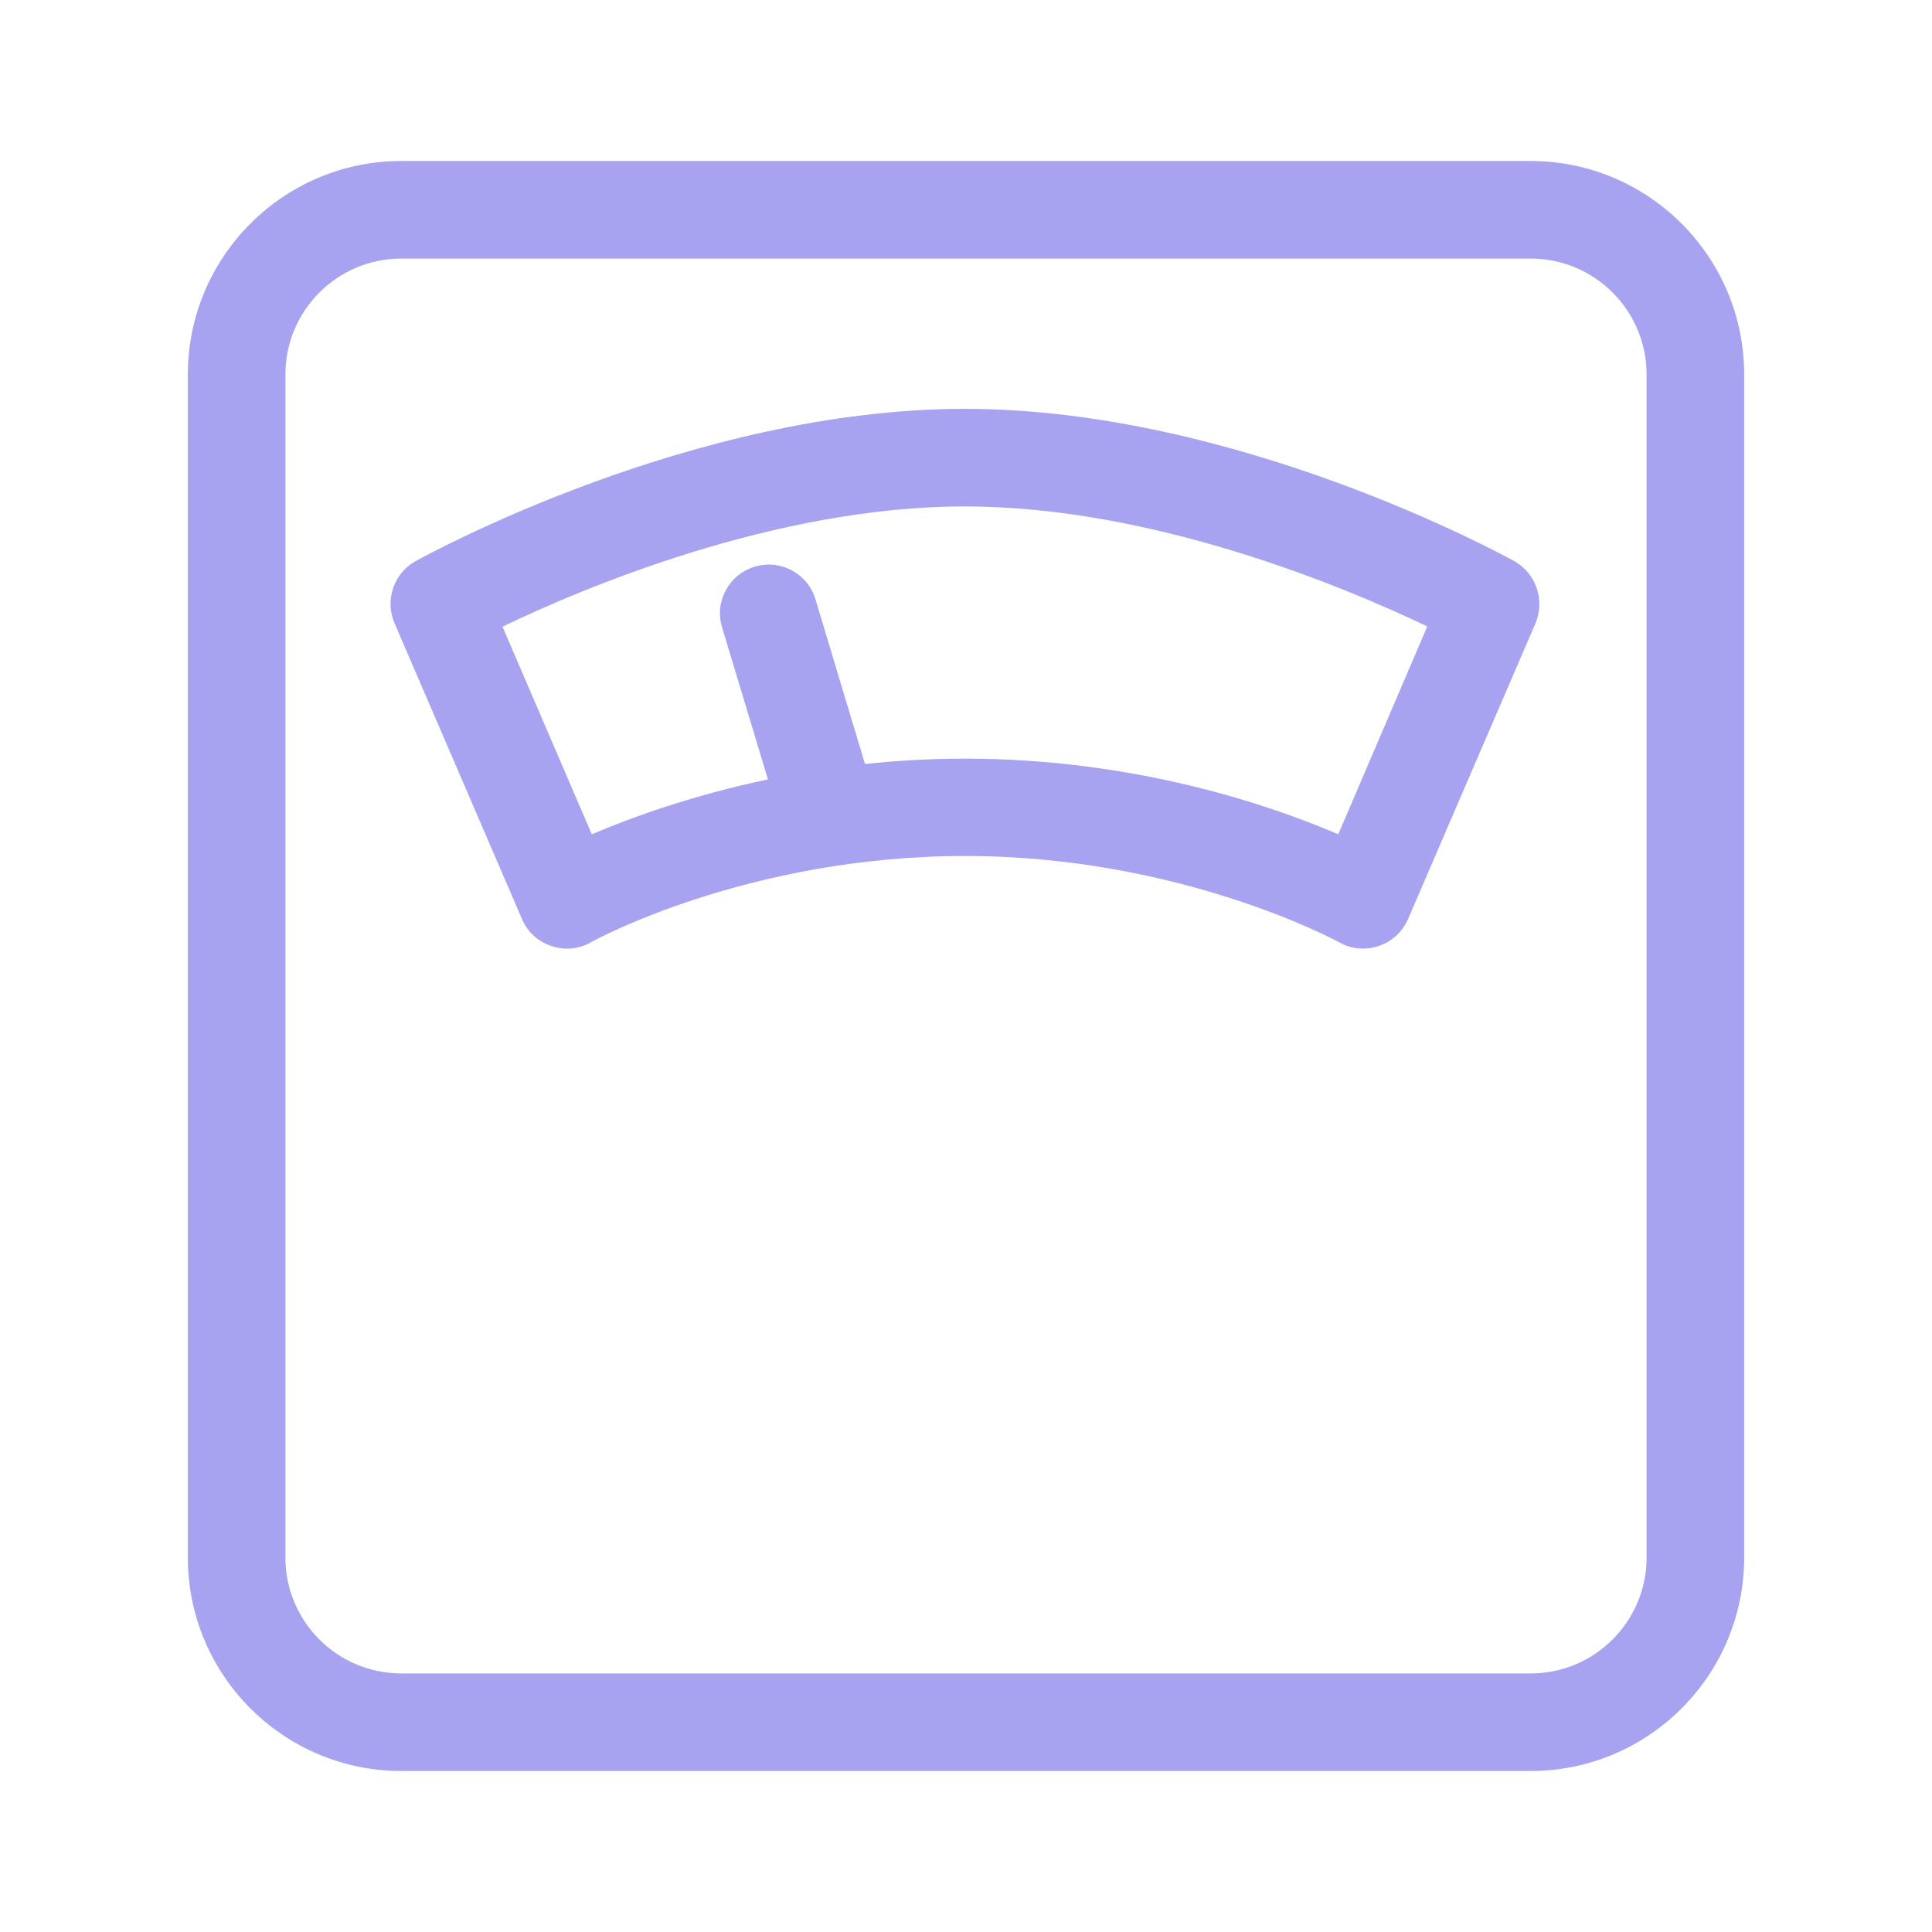
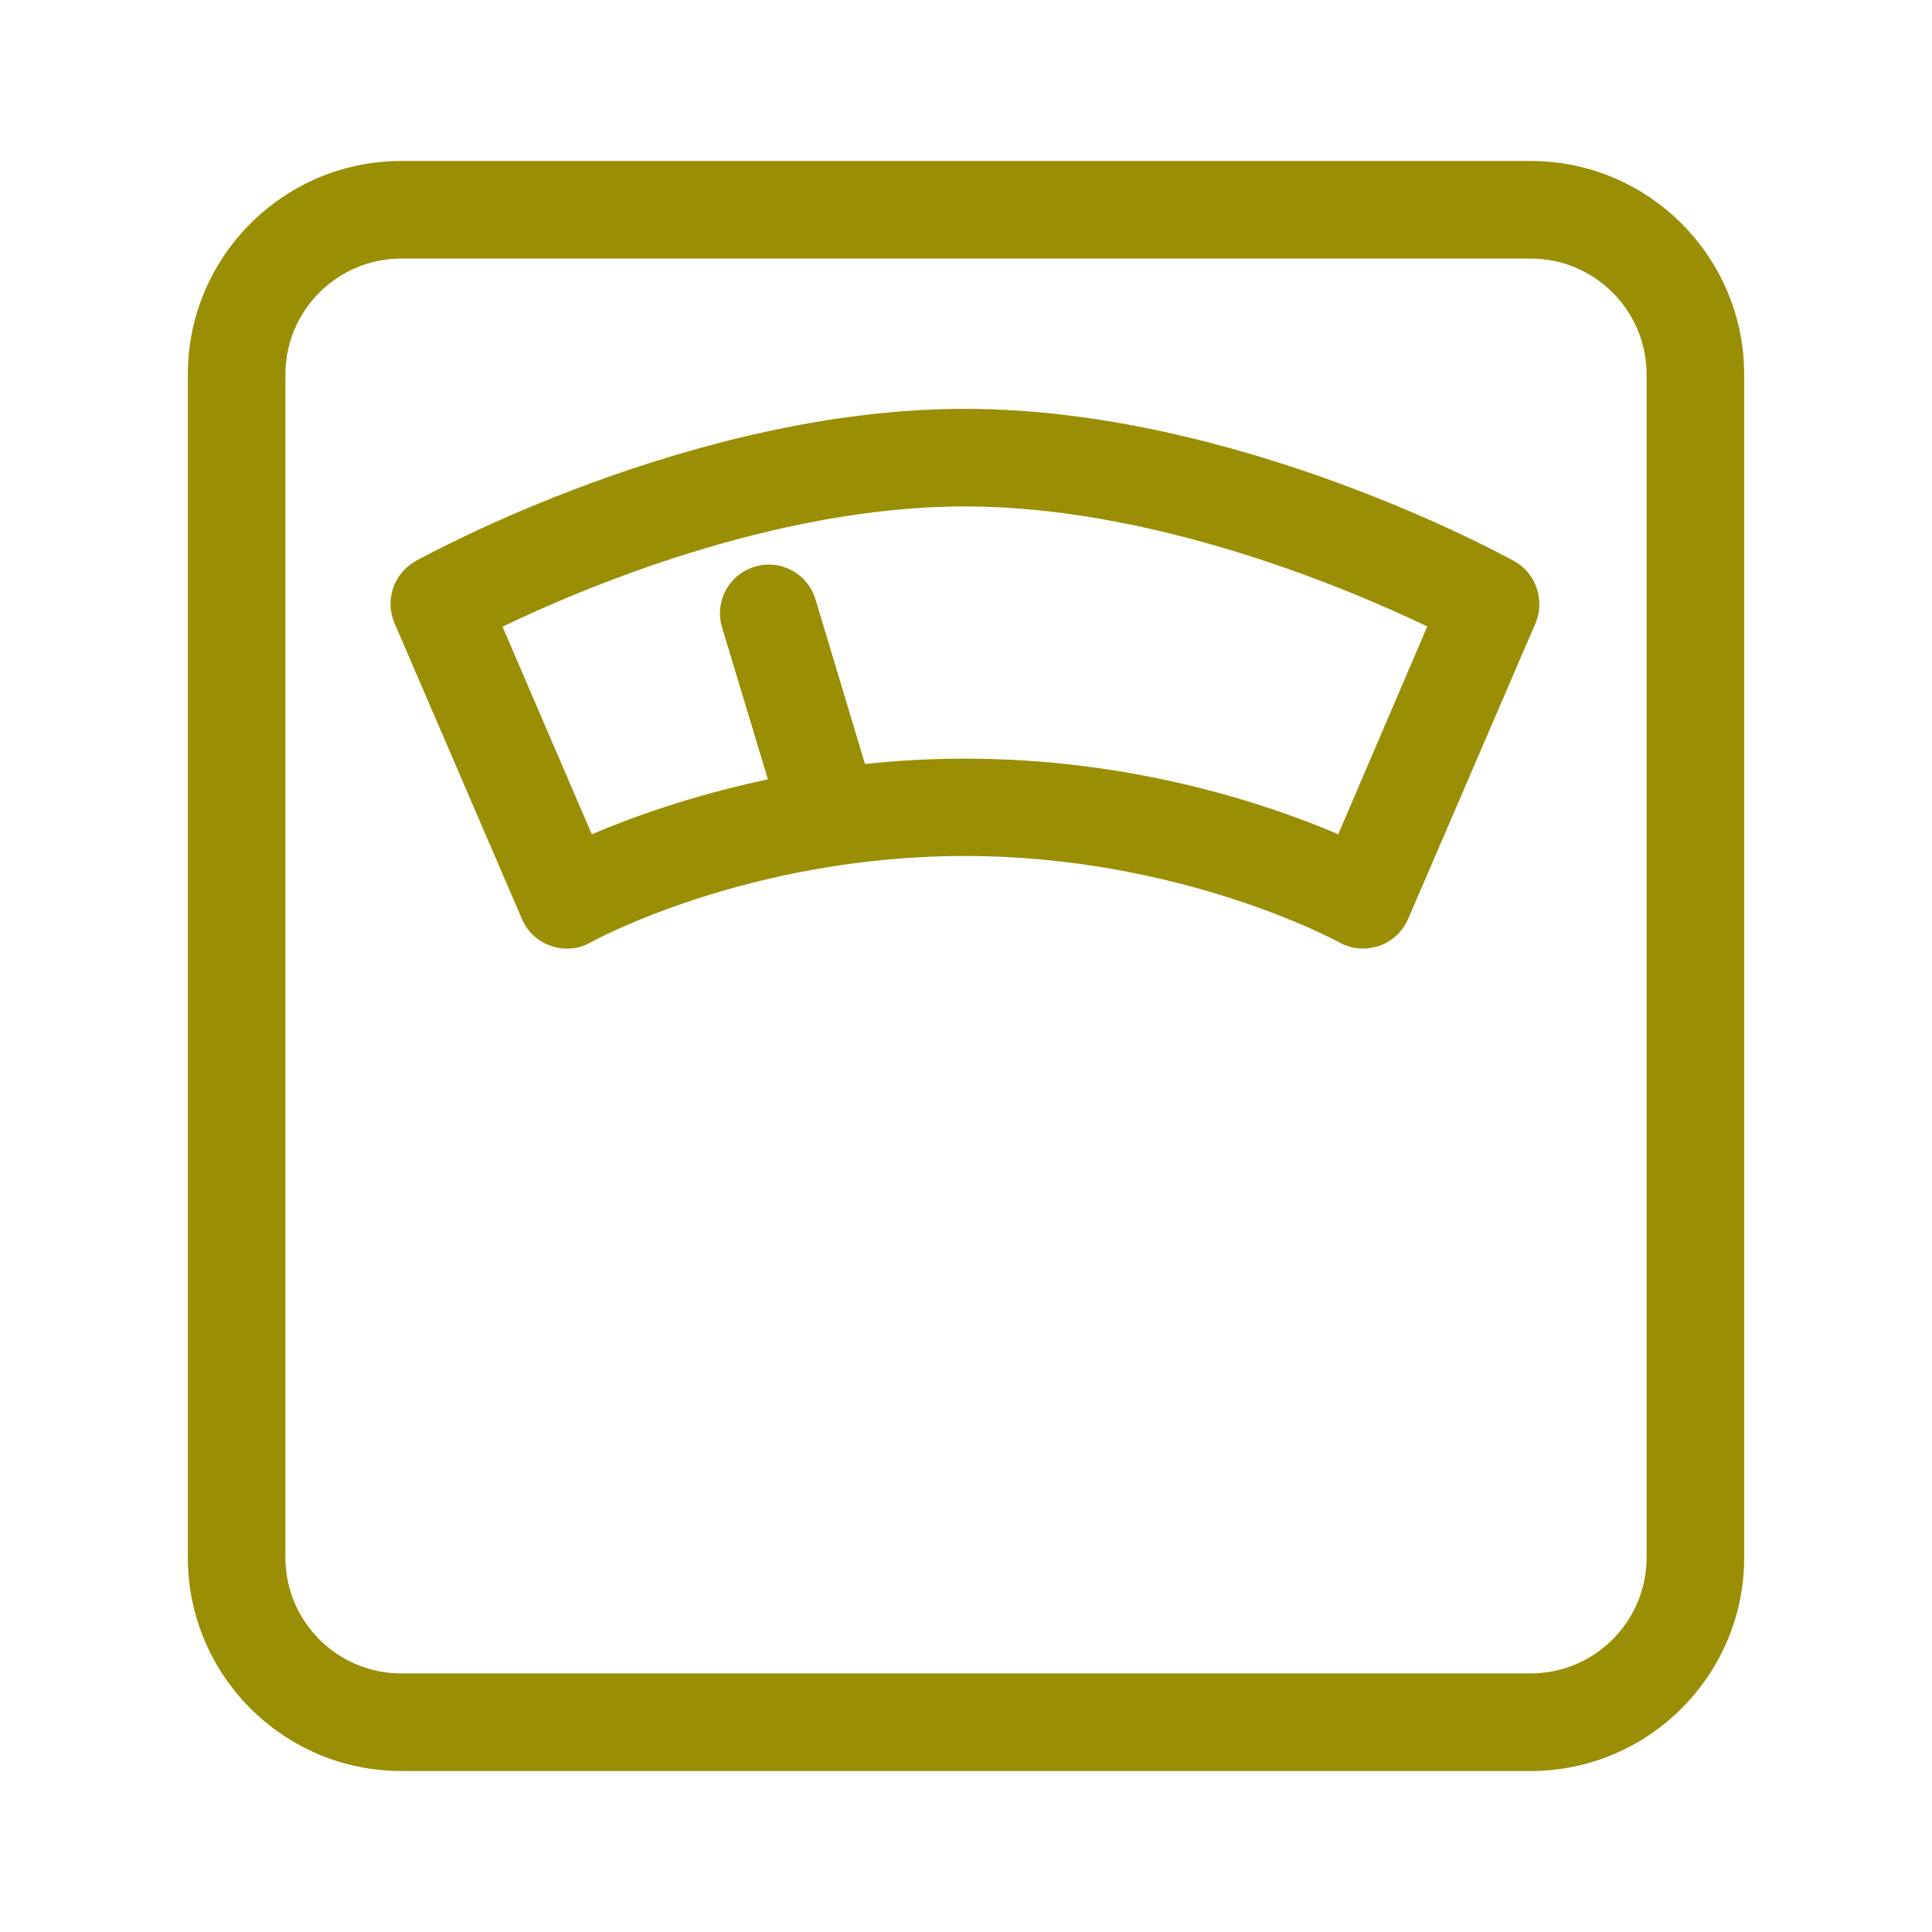
- <svg xmlns="http://www.w3.org/2000/svg" t="1695909797014" class="icon" viewBox="0 0 1024 1024" version="1.1" p-id="6123" width="128" height="128">
-   <path d="M811.313 85.333h-598.626C150.238 85.333 99.556 136.145 99.556 198.465v627.071c0 62.319 50.683 113.131 113.131 113.131h598.626c62.319 0 113.131-50.683 113.131-113.131v-627.071c0-62.319-50.683-113.131-113.131-113.131zM872.727 825.535c0 33.875-27.539 61.414-61.414 61.414h-598.626C178.812 886.949 151.273 859.41 151.273 825.535v-627.071c0-33.875 27.539-61.414 61.414-61.414h598.626c33.875 0 61.414 27.539 61.414 61.414v627.071z" fill="#a8a3f0" p-id="6124" />
-   <path d="M802.521 297.374c-5.947-3.232-146.877-80.679-291.168-80.679S226.263 294.141 220.315 297.374c-11.636 6.465-16.42 20.687-11.248 32.84L276.687 487.176c2.844 6.723 8.533 11.895 15.515 14.222 2.715 0.905 5.56 1.422 8.275 1.422 4.396 0 8.792-1.164 12.671-3.362 0.776-0.517 82.877-45.77 198.335-45.77 114.166 0 196.913 44.994 198.335 45.77 6.335 3.62 13.964 4.267 20.945 1.939 6.982-2.327 12.541-7.499 15.515-14.222l67.62-156.962c5.042-12.154 0.259-26.376-11.378-32.84z m-93.22 144.808c-36.202-15.515-107.83-40.081-197.818-40.081-18.489 0-36.202 1.034-53.01 2.844l-26.246-87.273c-4.137-13.705-18.489-21.463-32.194-17.325-13.705 4.137-21.463 18.489-17.325 32.194l24.307 80.549c-40.469 8.533-72.663 20.299-93.349 29.091L266.343 332.154c42.667-20.558 144.808-63.741 245.01-63.741s202.473 43.184 245.139 63.612L709.301 442.182z" fill="#a8a3f0" p-id="6125" />
+ <svg xmlns="http://www.w3.org/2000/svg" t="1697117245343" class="icon" viewBox="0 0 1024 1024" version="1.1" p-id="1600" width="128" height="128">
+   <path d="M811.313 85.333h-598.626C150.238 85.333 99.556 136.145 99.556 198.465v627.071c0 62.319 50.683 113.131 113.131 113.131h598.626c62.319 0 113.131-50.683 113.131-113.131v-627.071c0-62.319-50.683-113.131-113.131-113.131zM872.727 825.535c0 33.875-27.539 61.414-61.414 61.414h-598.626C178.812 886.949 151.273 859.41 151.273 825.535v-627.071c0-33.875 27.539-61.414 61.414-61.414h598.626c33.875 0 61.414 27.539 61.414 61.414v627.071z" fill="#9a8e05" p-id="1601" />
+   <path d="M802.521 297.374c-5.947-3.232-146.877-80.679-291.168-80.679S226.263 294.141 220.315 297.374c-11.636 6.465-16.42 20.687-11.248 32.84L276.687 487.176c2.844 6.723 8.533 11.895 15.515 14.222 2.715 0.905 5.56 1.422 8.275 1.422 4.396 0 8.792-1.164 12.671-3.362 0.776-0.517 82.877-45.77 198.335-45.77 114.166 0 196.913 44.994 198.335 45.77 6.335 3.62 13.964 4.267 20.945 1.939 6.982-2.327 12.541-7.499 15.515-14.222l67.62-156.962c5.042-12.154 0.259-26.376-11.378-32.84z m-93.22 144.808c-36.202-15.515-107.83-40.081-197.818-40.081-18.489 0-36.202 1.034-53.01 2.844l-26.246-87.273c-4.137-13.705-18.489-21.463-32.194-17.325-13.705 4.137-21.463 18.489-17.325 32.194l24.307 80.549c-40.469 8.533-72.663 20.299-93.349 29.091L266.343 332.154c42.667-20.558 144.808-63.741 245.01-63.741s202.473 43.184 245.139 63.612L709.301 442.182z" fill="#9a8e05" p-id="1602" />
</svg>
